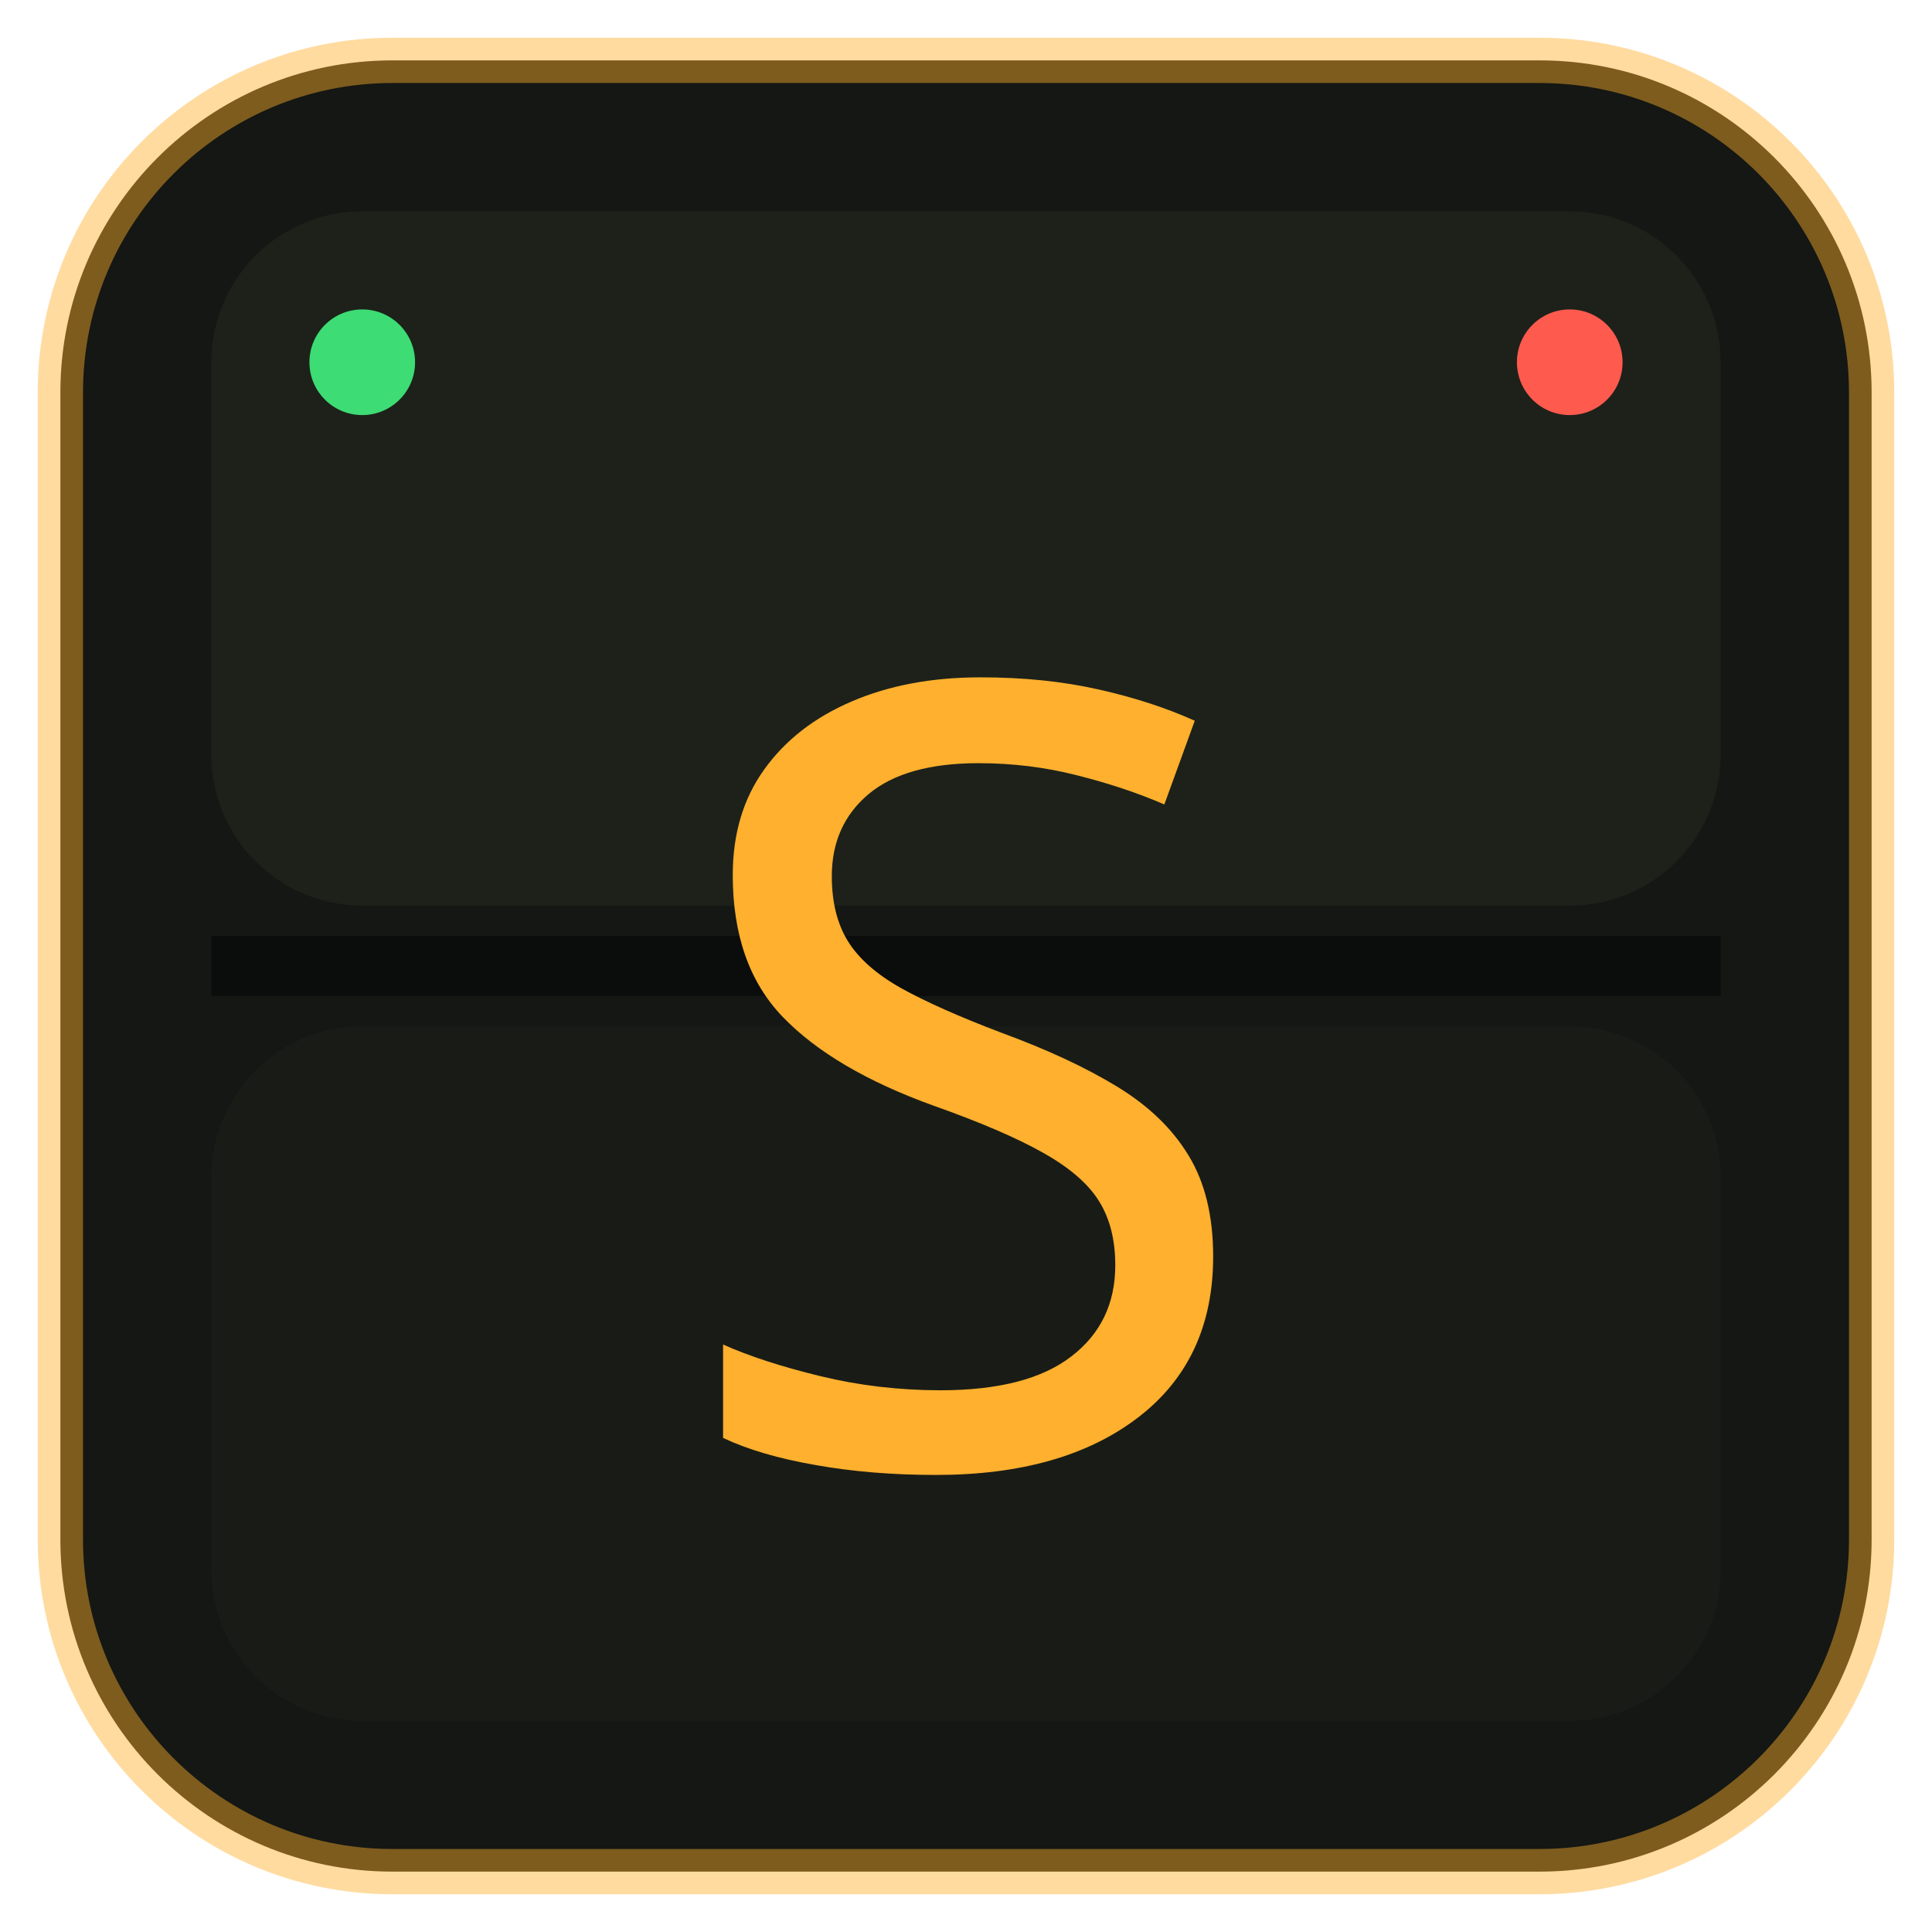
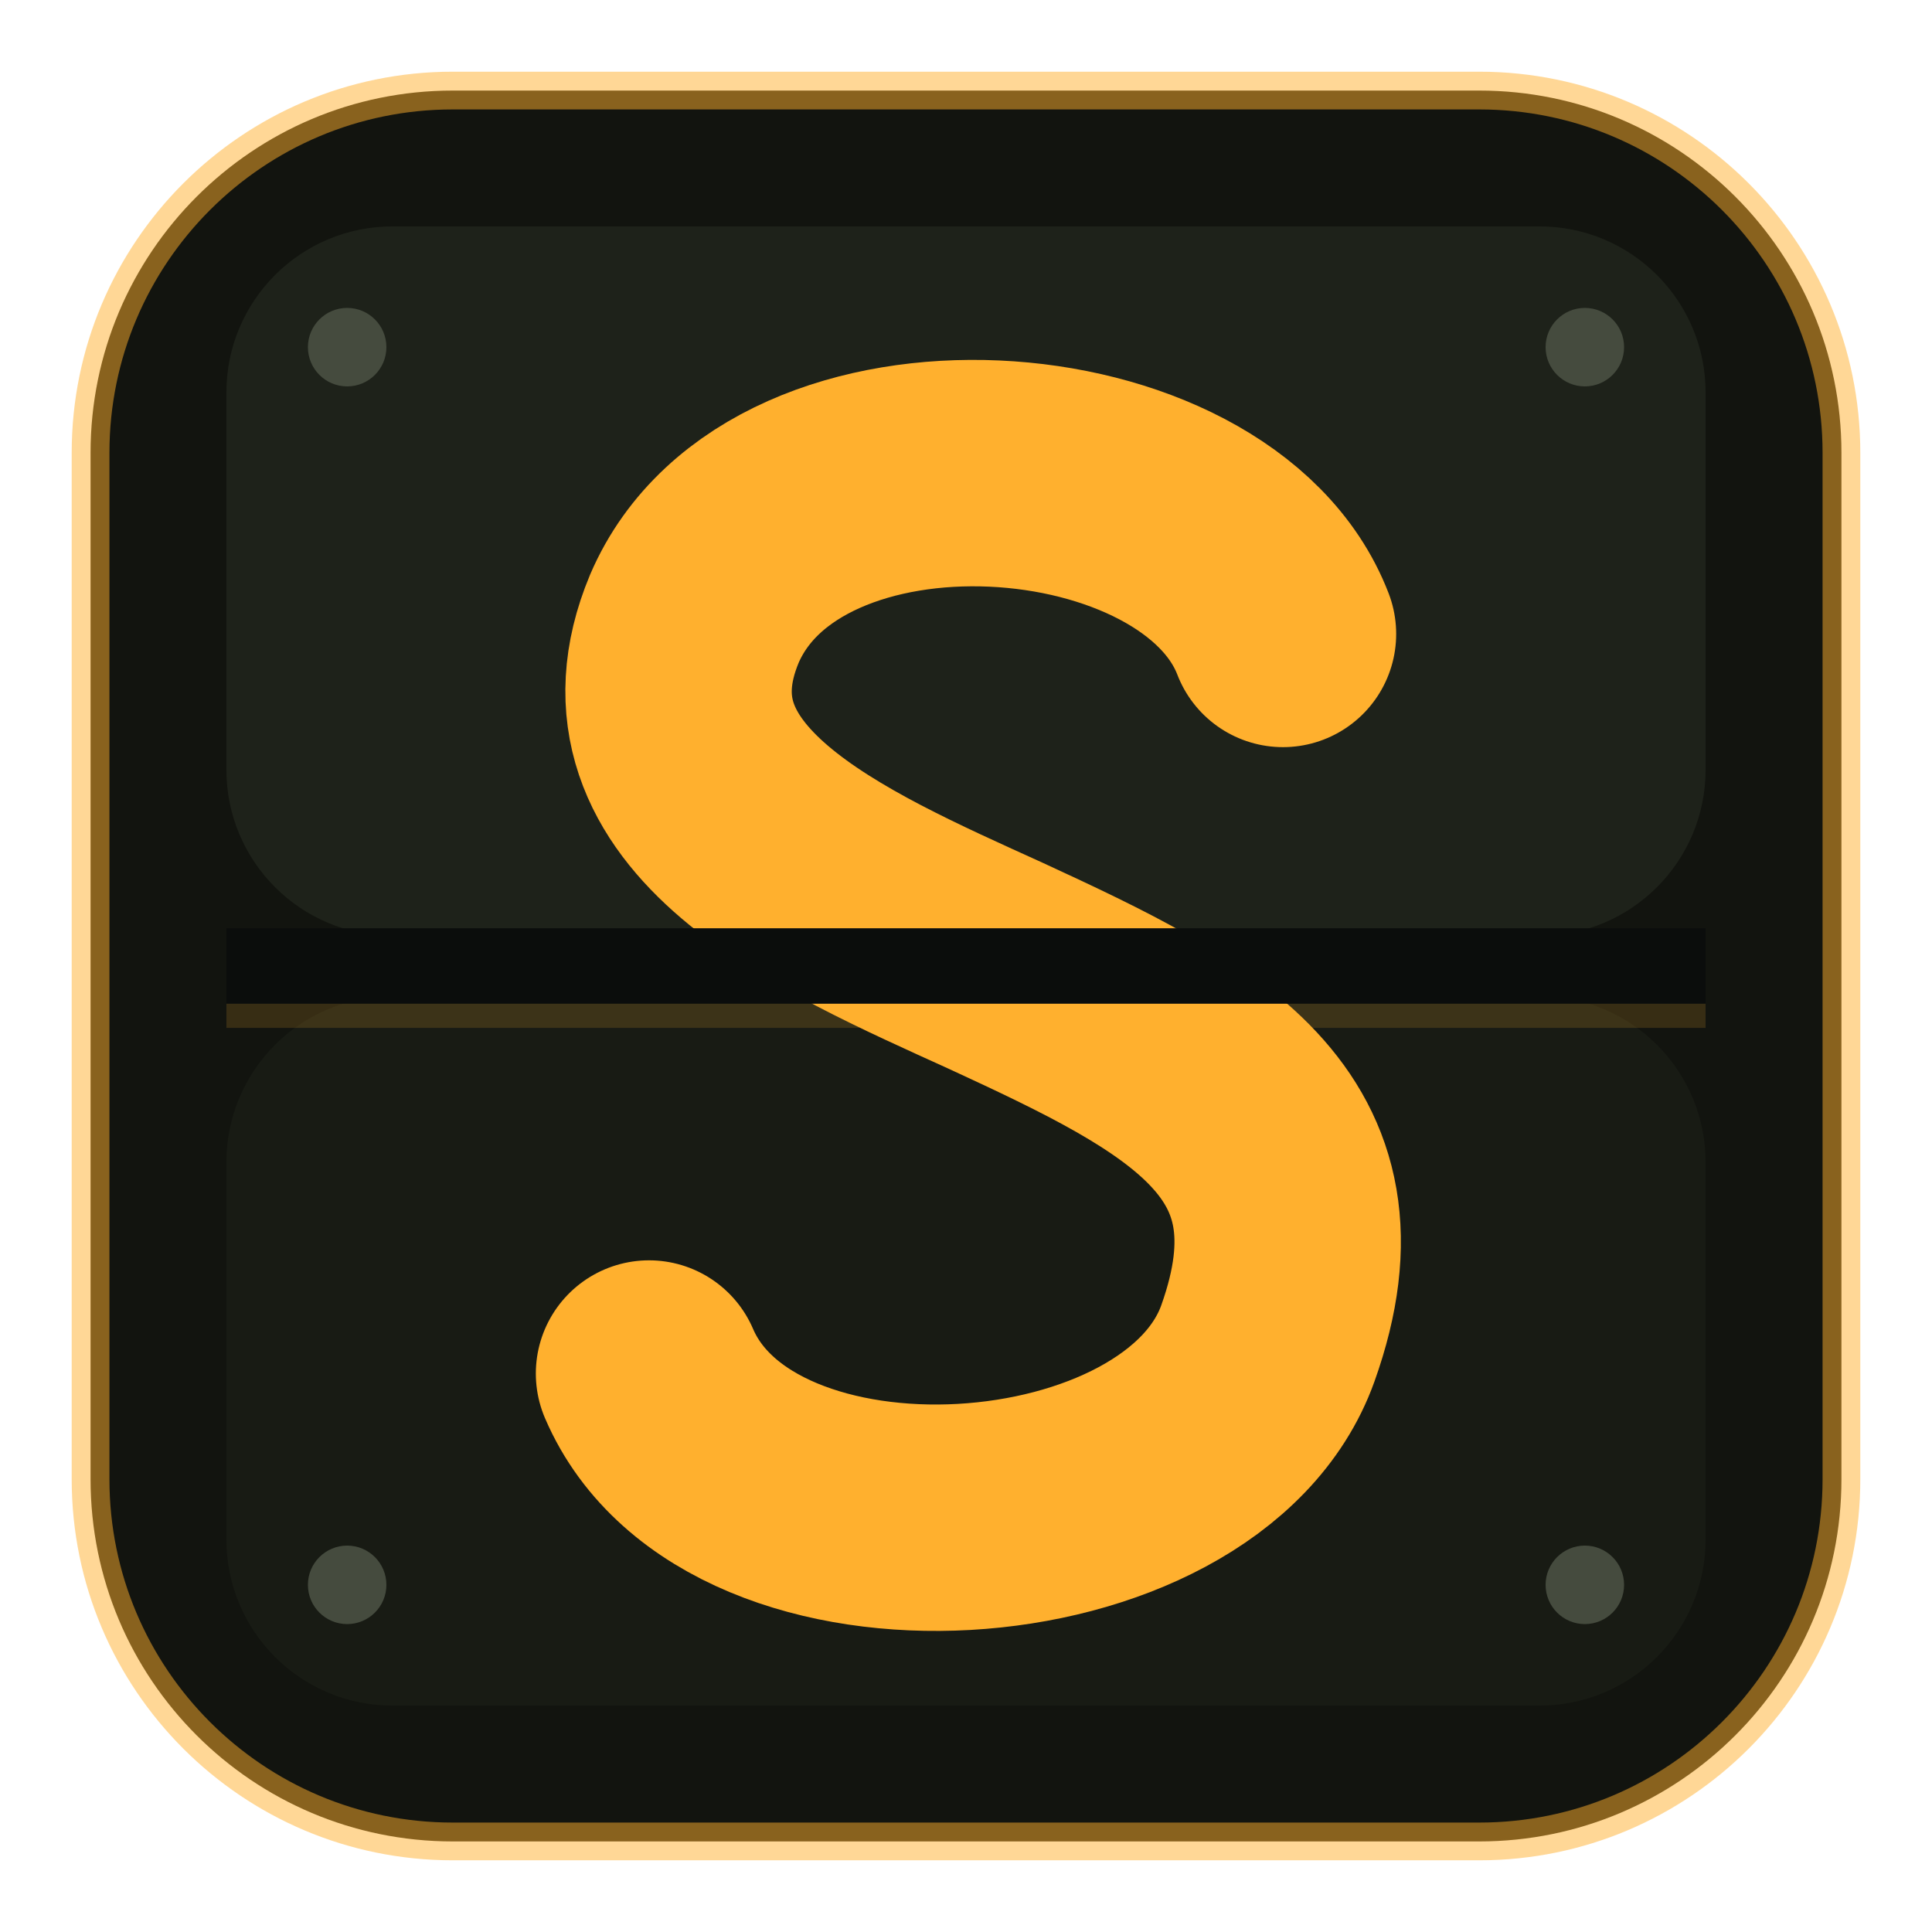
<svg xmlns="http://www.w3.org/2000/svg" viewBox="0 0 128 128">
-   <rect x="4" y="4" width="120" height="120" rx="22" fill="#141713" />
-   <rect x="4" y="4" width="120" height="120" rx="22" fill="none" stroke="#ffb02e" stroke-opacity="0.45" stroke-width="3" />
-   <rect x="14" y="14" width="100" height="46" rx="10" fill="#1d211a" />
-   <rect x="14" y="68" width="100" height="46" rx="10" fill="#191c16" />
-   <line x1="14" y1="64" x2="114" y2="64" stroke="#0b0d0c" stroke-width="4" />
-   <text x="64" y="97" text-anchor="middle" font-family="'Archivo Black','Arial Black',sans-serif" font-size="72" fill="#ffb02e">S</text>
-   <circle cx="24" cy="24" r="3.5" fill="#3ddc74" />
-   <circle cx="104" cy="24" r="3.5" fill="#ff5a4e" />
+   <rect x="6" y="6" width="116" height="116" rx="24" fill="#12140f" />
+   <rect x="6" y="6" width="116" height="116" rx="24" fill="none" stroke="#ffb02e" stroke-opacity="0.5" stroke-width="2.5" />
+   <rect x="15" y="15" width="98" height="47" rx="11" fill="#1e221a" />
+   <rect x="15" y="66" width="98" height="47" rx="11" fill="#181b14" />
+   <path d="M 85 42 C 80 29, 52 27, 46 41 C 41 53, 55 59, 66 64 C 79 70, 89 75, 84 89 C 79 103, 49 105, 43 91" fill="none" stroke="#ffb02e" stroke-width="15" stroke-linecap="round" />
+   <rect x="15" y="61.5" width="98" height="5" fill="#0b0d0c" />
+   <rect x="15" y="66.5" width="98" height="1.6" fill="#ffb02e" opacity="0.16" />
+   <circle cx="23" cy="23" r="2.6" fill="#454b3e" />
+   <circle cx="105" cy="23" r="2.6" fill="#454b3e" />
+   <circle cx="23" cy="105" r="2.6" fill="#454b3e" />
+   <circle cx="105" cy="105" r="2.6" fill="#454b3e" />
</svg>
